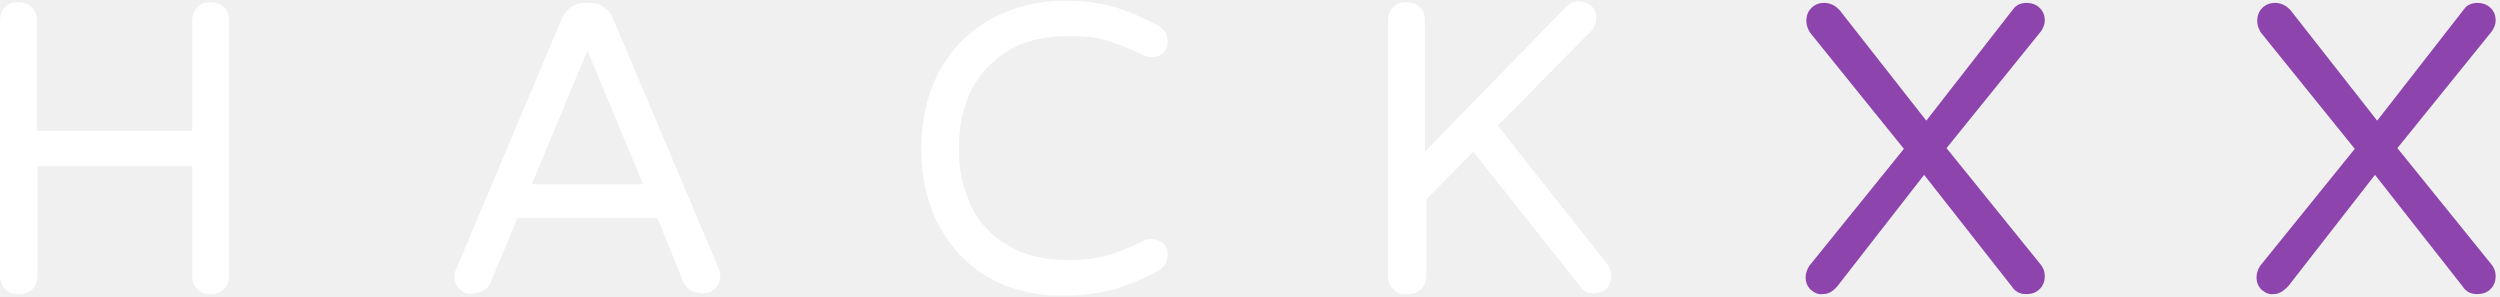
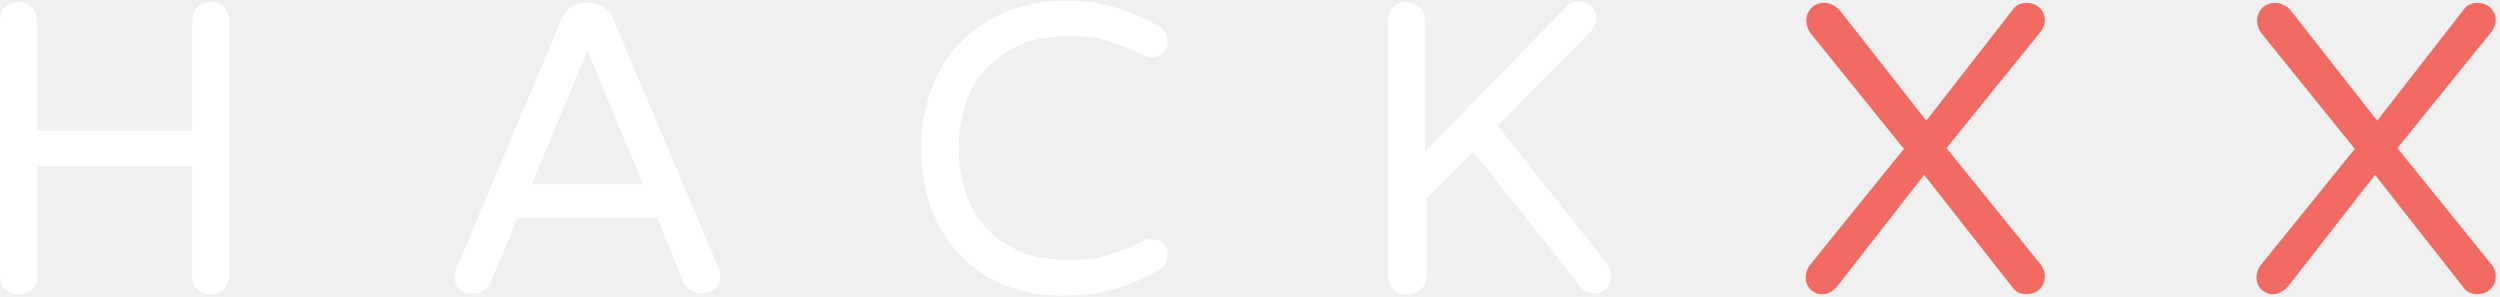
<svg xmlns="http://www.w3.org/2000/svg" version="1.1" id="Layer_1" x="0px" y="0px" viewBox="0 0 346 41" style="enable-background:new 0 0 346 41;" xml:space="preserve">
  <style type="text/css">
	.st0{fill:#FFFFFF;}
- 	.st1{fill:#8E44AD;}
+ 	.st1{fill:#F16B62;}
</style>
  <g>
    <path class="st0" d="M0.7,40C0.2,39.5,0,38.8,0,38.2V2.9C0,2.2,0.2,1.5,0.7,1s1.1-0.7,1.8-0.7S3.9,0.5,4.4,1s0.7,1.1,0.7,1.9v15.2   h21.5V2.9c0-0.7,0.2-1.4,0.7-1.9s1.1-0.7,1.8-0.7c0.7,0,1.4,0.2,1.9,0.7s0.7,1.1,0.7,1.9v35.3c0,0.7-0.2,1.3-0.7,1.8   s-1.1,0.7-1.9,0.7s-1.3-0.2-1.8-0.7s-0.7-1.1-0.7-1.8V23H5.2v15.2c0,0.7-0.2,1.3-0.7,1.8s-1.1,0.7-1.9,0.7   C1.9,40.8,1.2,40.5,0.7,40z" />
    <path class="st0" d="M63.6,40c-0.5-0.5-0.7-1.1-0.7-1.8c0-0.3,0.1-0.7,0.3-1.1L77.7,2.7C78,2,78.4,1.5,79,1c0.6-0.4,1.2-0.6,2-0.6   h0.6c0.8,0,1.5,0.2,2,0.6c0.6,0.4,1,1,1.3,1.7L99.4,37c0.2,0.5,0.3,0.8,0.3,1.1c0,0.7-0.2,1.3-0.7,1.8s-1.1,0.7-1.9,0.7   c-0.6,0-1.1-0.2-1.5-0.4c-0.4-0.3-0.7-0.6-1-1.1L91,30.2H71.6l-3.7,8.9c-0.2,0.5-0.6,0.9-1,1.1c-0.4,0.3-0.9,0.4-1.5,0.4   C64.7,40.8,64.1,40.5,63.6,40z M73.6,25.5H89L81.3,7L73.6,25.5z" />
    <path class="st0" d="M137.2,38.6c-3-1.6-5.4-4.1-7.1-7.1c-1.7-3.1-2.6-6.7-2.6-10.9c0-4.1,0.9-7.8,2.6-10.9s4.1-5.4,7.1-7.1   c3-1.6,6.4-2.5,10.2-2.5c2.6,0,4.9,0.3,6.9,0.9s4,1.5,6.1,2.6c0.8,0.5,1.2,1.2,1.2,2.2c0,0.6-0.2,1.1-0.6,1.5   c-0.4,0.4-1,0.6-1.6,0.6c-0.4,0-0.7-0.1-1.1-0.2c-1.7-0.9-3.3-1.5-4.9-2C151.8,5.1,150,5,147.9,5c-3.2,0-6.1,0.6-8.3,2   c-2.3,1.4-4,3.2-5.2,5.5c-1.1,2.4-1.7,5-1.7,8s0.6,5.6,1.7,8c1.1,2.4,2.9,4.2,5.2,5.5c2.3,1.4,5.1,2,8.3,2c2.1,0,3.9-0.2,5.5-0.7   s3.2-1.1,4.9-2c0.3-0.2,0.6-0.2,1.1-0.2c0.6,0,1.2,0.2,1.6,0.6c0.4,0.4,0.6,0.9,0.6,1.5c0,1-0.4,1.7-1.2,2.2c-2,1.1-4,2-6.1,2.6   s-4.4,0.9-6.9,0.9C143.6,41,140.2,40.2,137.2,38.6z" />
    <path class="st0" d="M192.8,40c-0.5-0.5-0.7-1.1-0.7-1.8V2.9c0-0.7,0.2-1.4,0.7-1.9s1.1-0.7,1.8-0.7s1.4,0.2,1.9,0.7   s0.7,1.1,0.7,1.9V21l19.4-19.9c0.6-0.6,1.2-0.9,1.9-0.9c0.6,0,1.2,0.2,1.7,0.6s0.7,1,0.7,1.6c0,0.7-0.2,1.4-0.6,1.8l-13,13.2   l15.1,19.1c0.4,0.6,0.6,1.1,0.6,1.6c0,0.6-0.2,1.3-0.6,1.8c-0.5,0.5-1.1,0.7-1.8,0.7c-0.9,0-1.5-0.3-2-1.1L203.9,21l-6.5,6.6v10.6   c0,0.7-0.2,1.3-0.7,1.8s-1.1,0.7-1.9,0.7C193.9,40.8,193.2,40.5,192.8,40z" />
    <path class="st1" d="M250.6,40.1c-0.5-0.5-0.7-1.1-0.7-1.7c0-0.6,0.2-1.1,0.5-1.6l13.1-16.2l-13-16.1c-0.3-0.5-0.5-1-0.5-1.6   c0-0.7,0.2-1.3,0.7-1.8s1.1-0.7,1.8-0.7c0.4,0,0.8,0.1,1.2,0.3s0.6,0.4,0.9,0.7l12,15.3l12-15.4c0.4-0.6,1.1-0.9,1.9-0.9   c0.6,0,1.3,0.2,1.8,0.7s0.7,1.1,0.7,1.7s-0.2,1-0.5,1.5l-13.1,16.2l13.1,16.2c0.3,0.4,0.5,0.9,0.5,1.5c0,0.7-0.2,1.3-0.7,1.8   s-1.1,0.7-1.9,0.7s-1.5-0.3-2-1.1l-12.1-15.4l-12,15.4c-0.6,0.7-1.2,1.1-2,1.1C251.6,40.8,251.1,40.5,250.6,40.1z" />
    <path class="st1" d="M313,40.1c-0.5-0.5-0.7-1.1-0.7-1.7c0-0.6,0.2-1.1,0.5-1.6l13.1-16.2l-13-16.1c-0.3-0.5-0.5-1-0.5-1.6   c0-0.7,0.2-1.3,0.7-1.8s1.1-0.7,1.8-0.7c0.4,0,0.8,0.1,1.2,0.3c0.4,0.2,0.6,0.4,0.9,0.7l12,15.3l12-15.4c0.4-0.6,1.1-0.9,1.9-0.9   c0.6,0,1.3,0.2,1.8,0.7s0.7,1.1,0.7,1.7s-0.2,1-0.5,1.5l-13.1,16.2l13.1,16.2c0.3,0.4,0.5,0.9,0.5,1.5c0,0.7-0.2,1.3-0.7,1.8   s-1.1,0.7-1.9,0.7s-1.5-0.3-2-1.1l-12.1-15.4l-12,15.4c-0.6,0.6-1.2,1.1-2,1.1C314,40.8,313.5,40.5,313,40.1z" />
  </g>
</svg>
